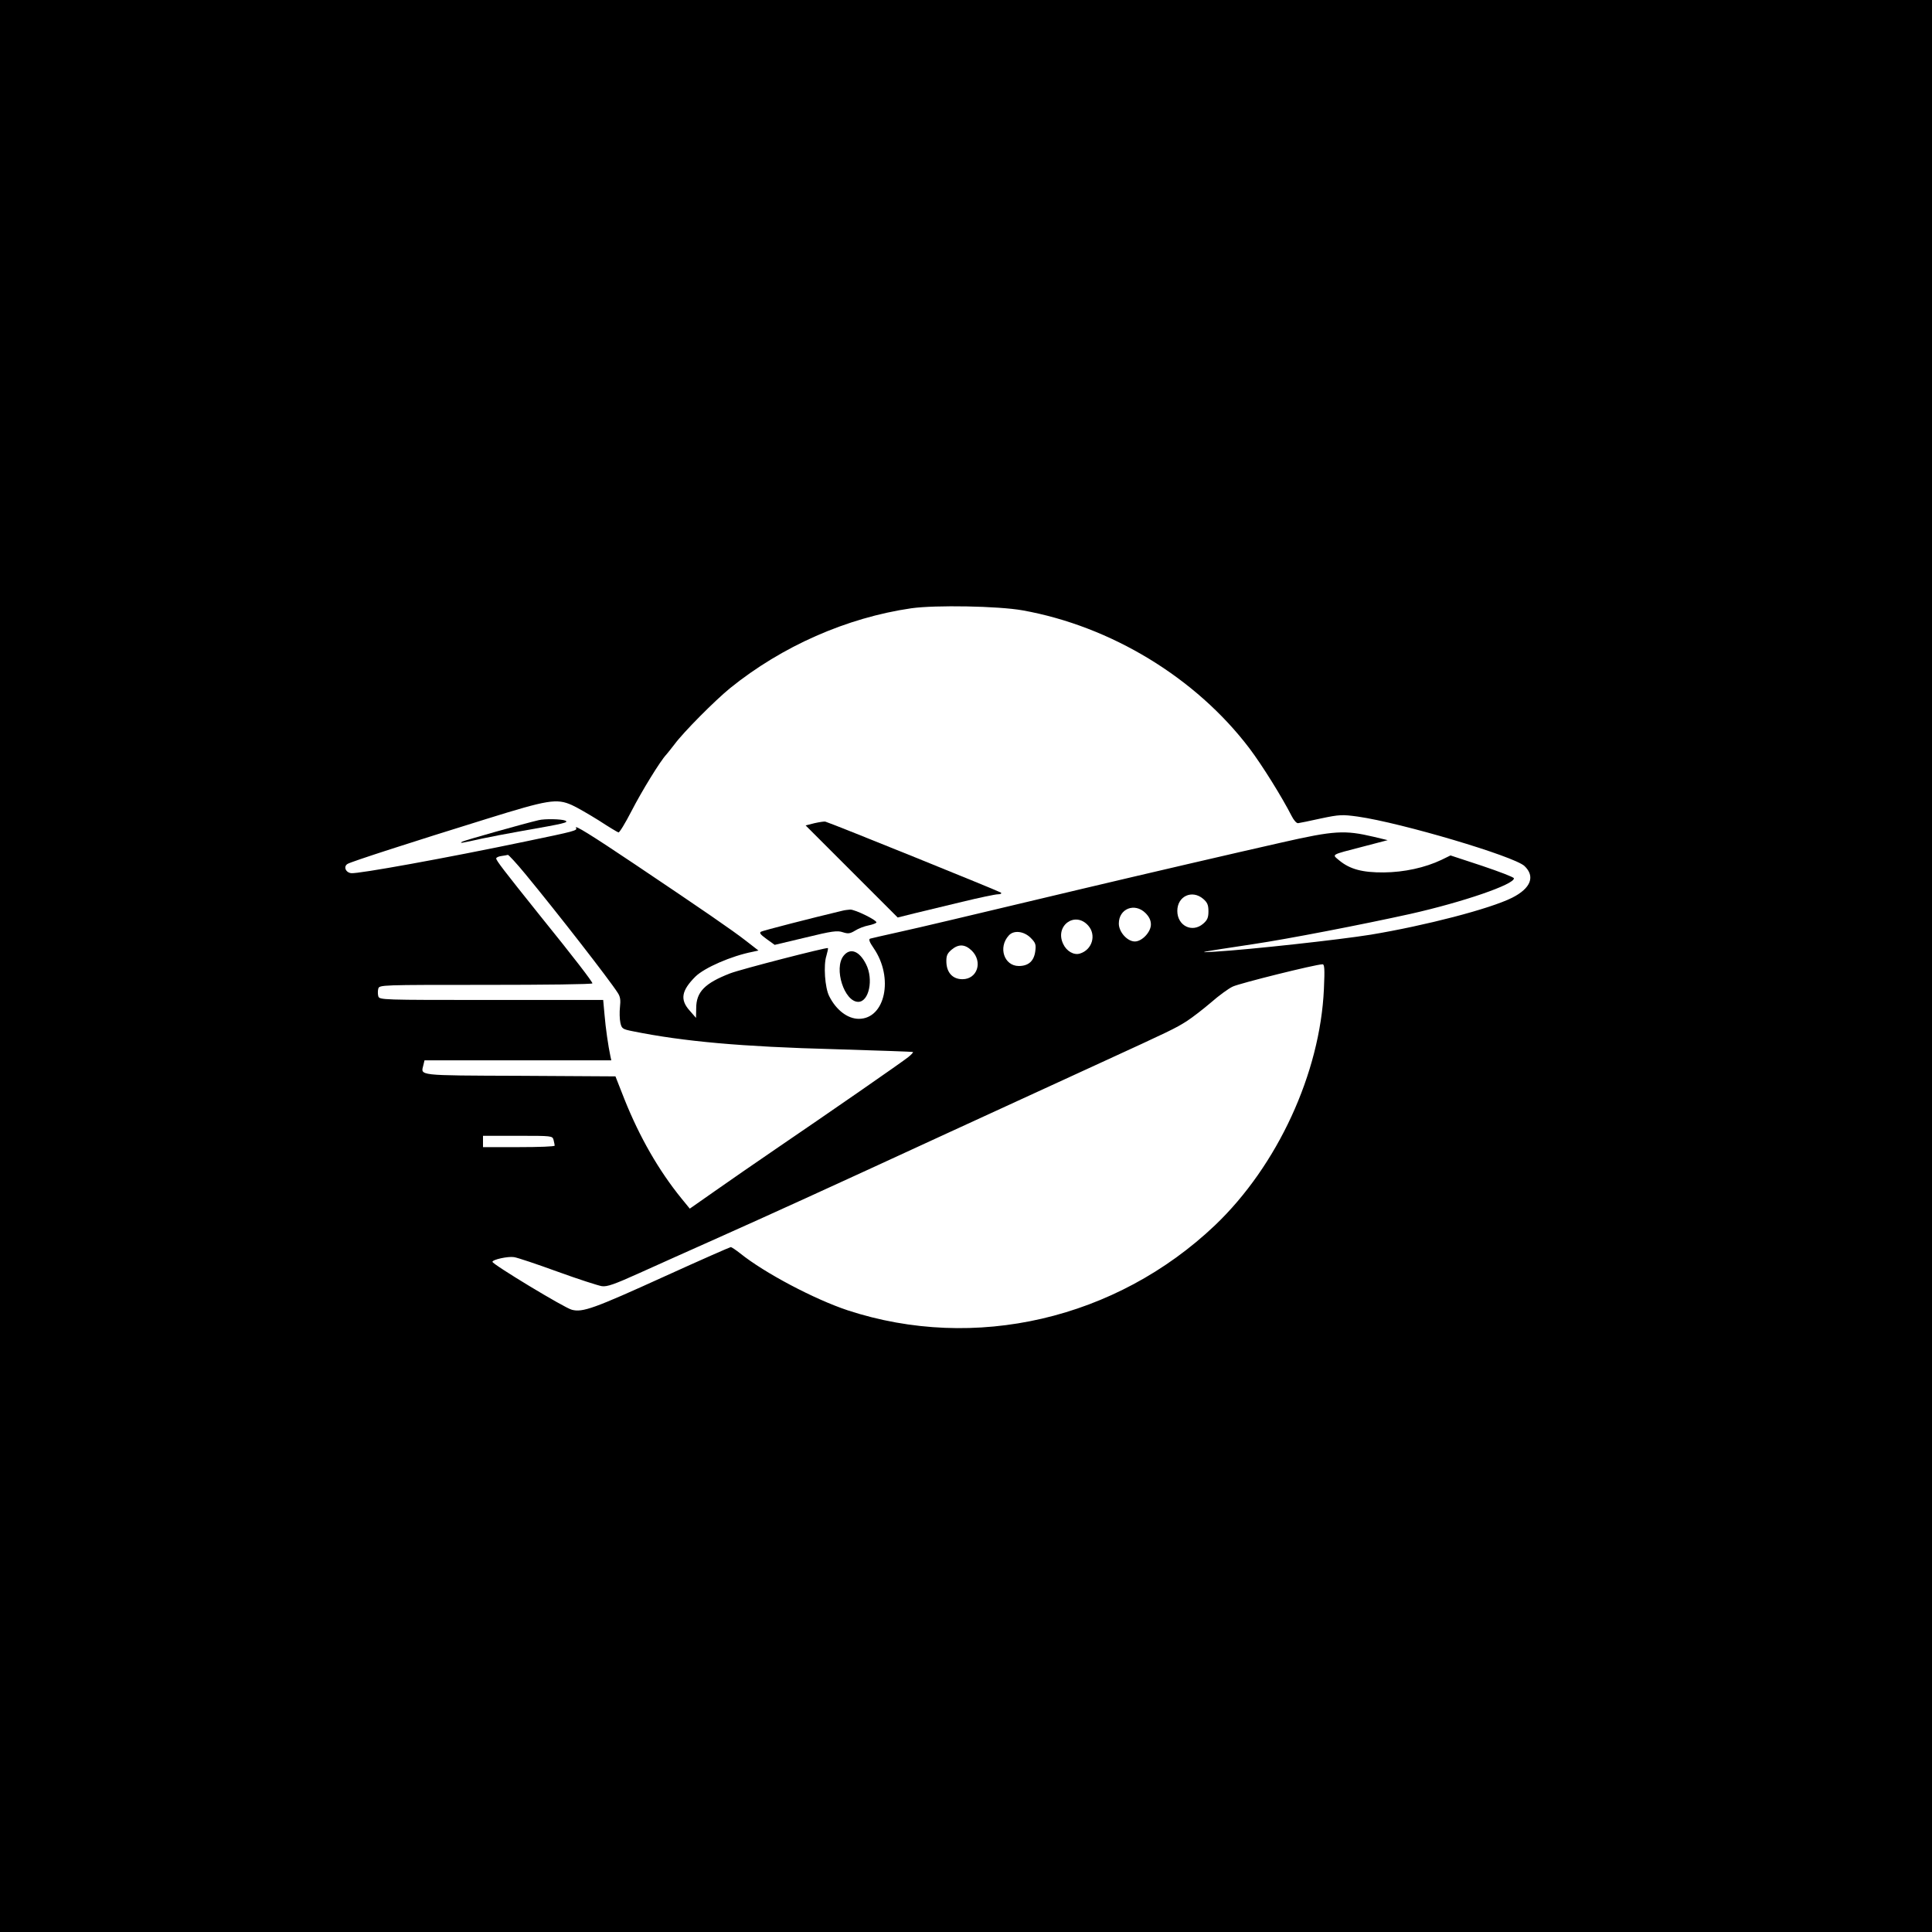
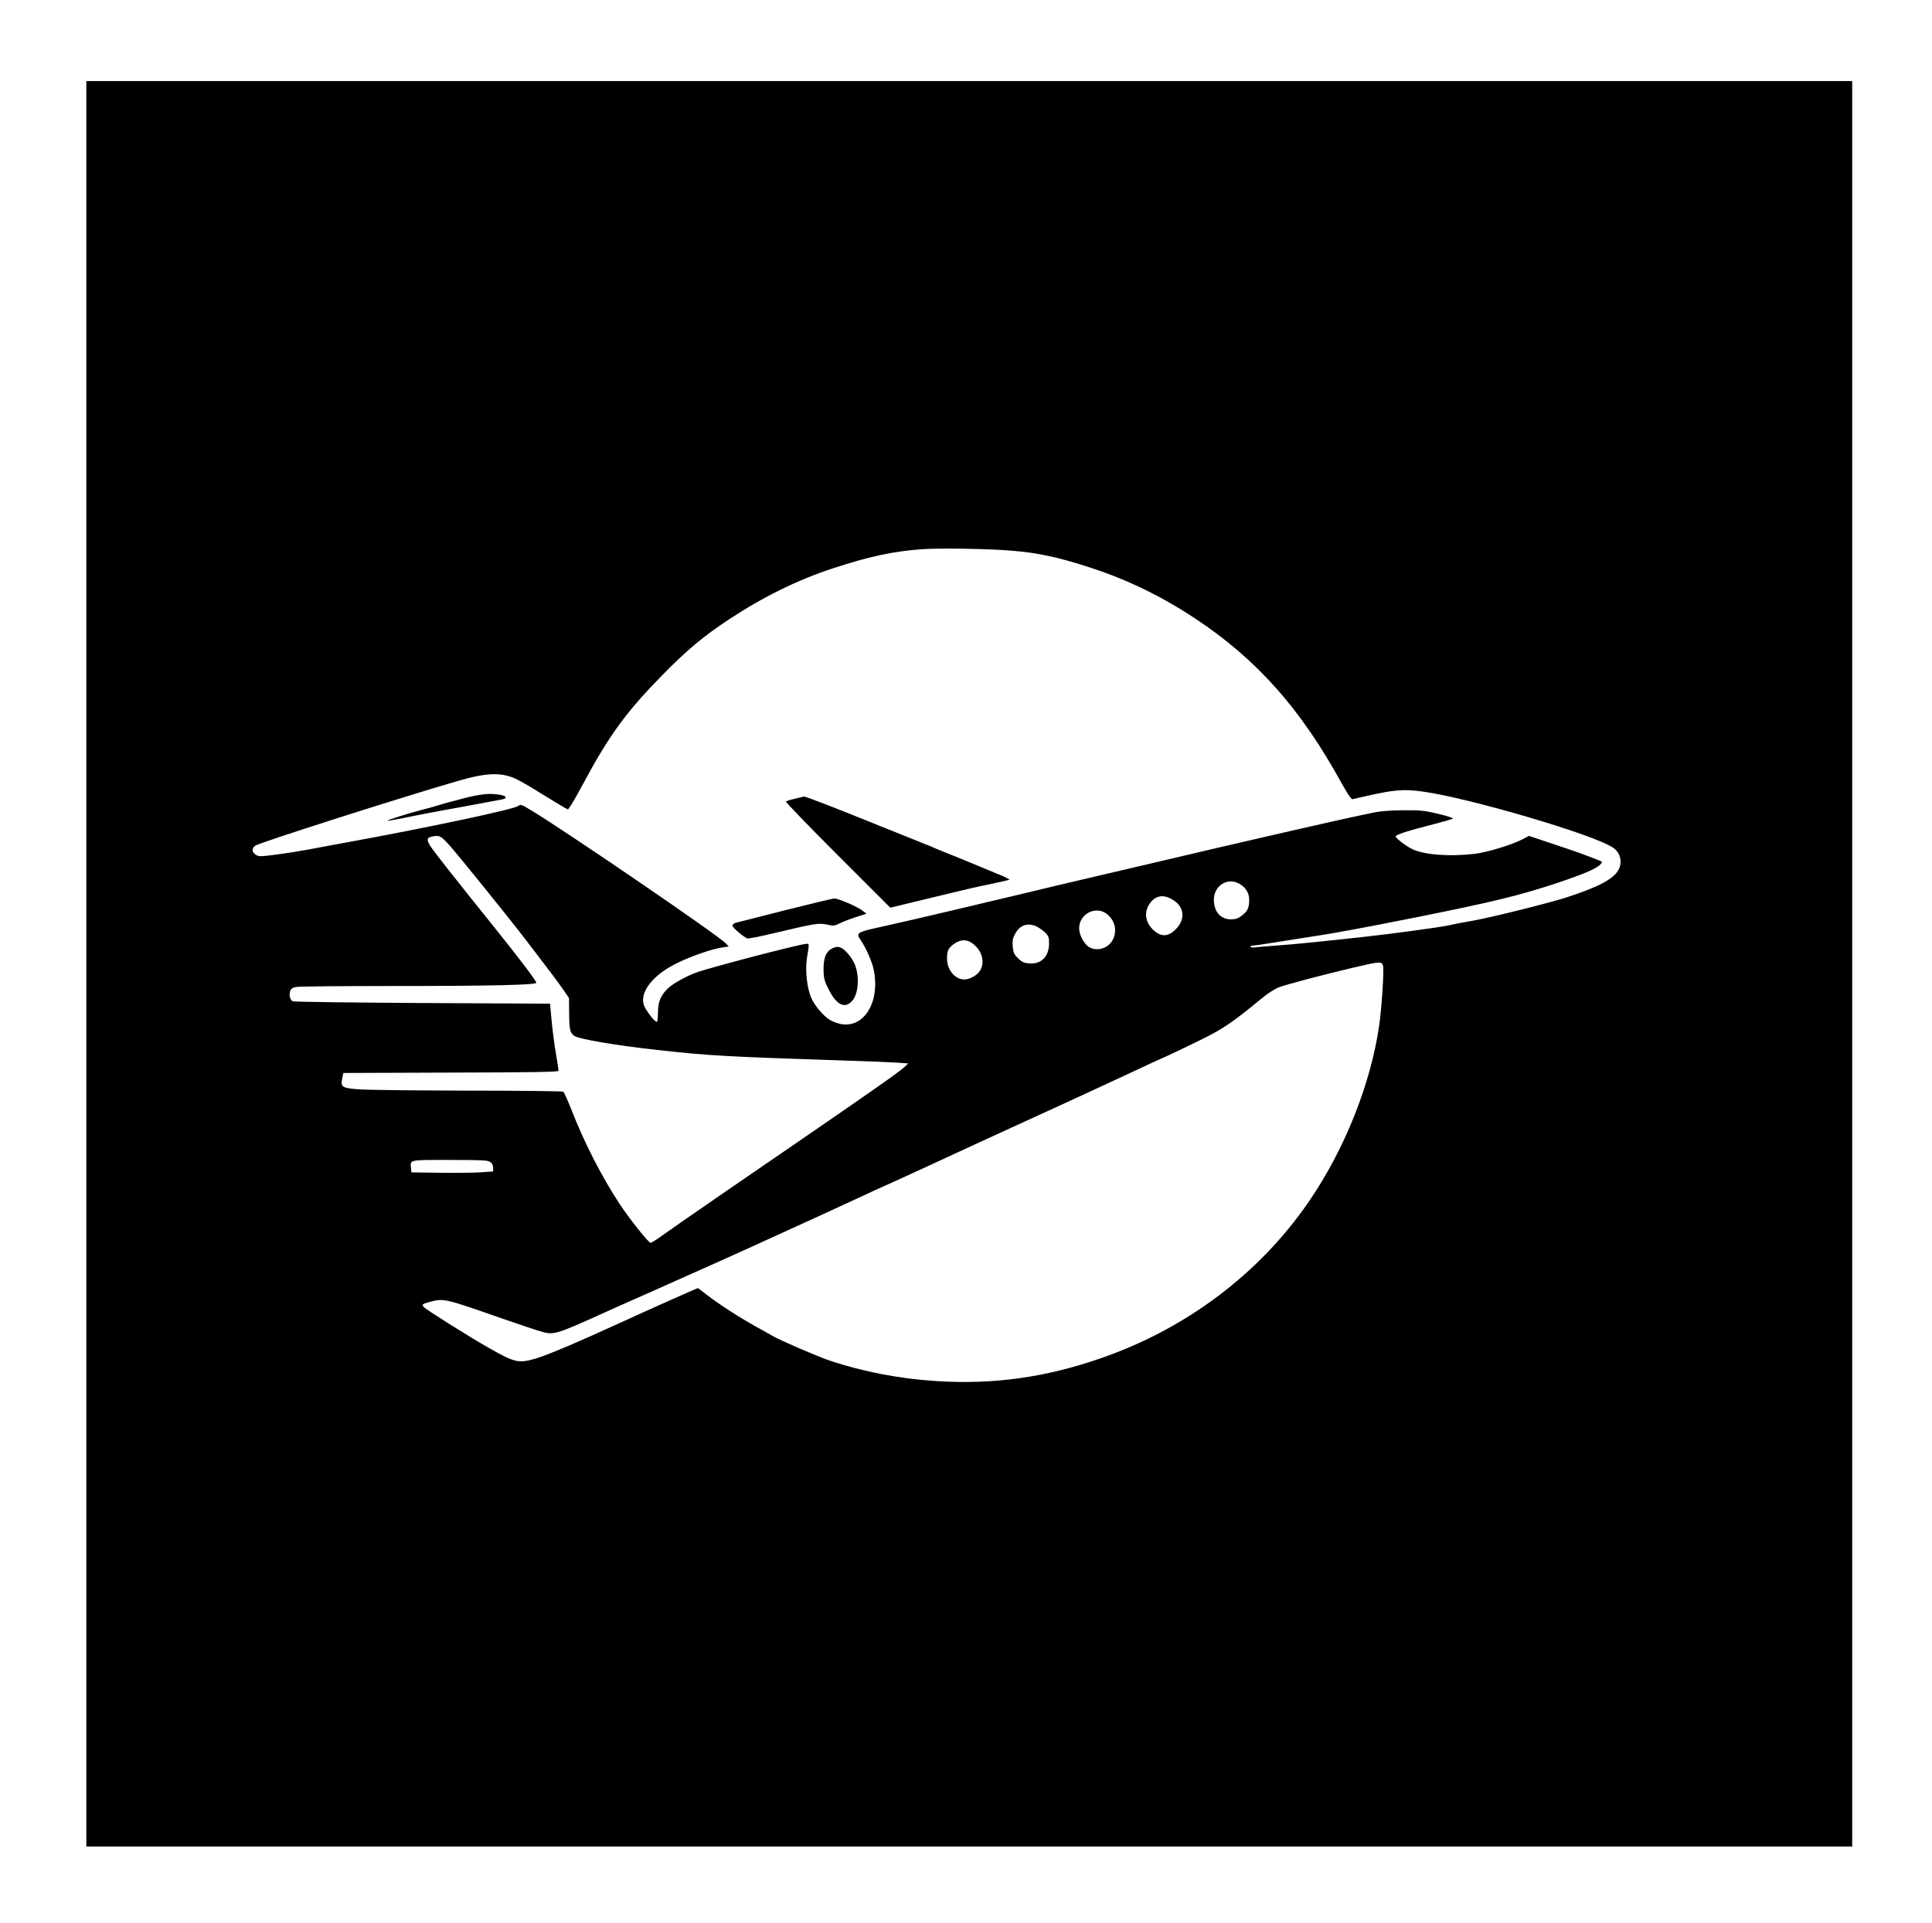
- <svg xmlns="http://www.w3.org/2000/svg" version="1.0" width="1024pt" height="1024pt" viewBox="0 0 1024 1024" preserveAspectRatio="xMidYMid meet">
-   <g transform="translate(0,1024) scale(0.1,-0.1)" fill="#000000" stroke="none">
-     <path d="M0 5120 l0 -5120 5120 0 5120 0 0 5120 0 5120 -5120 0 -5120 0 0 -5120z m5420 1885 c469 -84 919 -358 1202 -731 68 -90 173 -259 224 -359 11 -22 26 -39 34 -38 8 1 63 12 121 25 99 21 114 21 195 10 232 -33 828 -210 884 -262 58 -55 34 -118 -65 -168 -117 -59 -461 -148 -750 -196 -167 -27 -641 -79 -825 -90 -98 -6 -101 -6 203 40 182 27 579 104 832 160 280 63 553 157 549 189 -1 6 -77 35 -169 66 l-167 55 -47 -23 c-88 -42 -199 -66 -306 -67 -114 -1 -180 17 -236 63 -40 34 -51 28 126 74 l130 34 -75 18 c-153 36 -208 33 -485 -30 -244 -55 -726 -167 -1055 -245 -665 -158 -852 -203 -975 -230 -77 -17 -146 -33 -153 -35 -9 -3 -4 -18 19 -51 107 -156 61 -374 -79 -374 -59 0 -120 46 -157 120 -23 45 -31 165 -15 214 6 21 10 39 8 41 -6 5 -461 -112 -518 -134 -134 -52 -180 -98 -180 -185 l-1 -51 -34 39 c-52 58 -43 106 31 180 48 47 190 109 302 131 l32 7 -67 52 c-72 56 -226 162 -588 405 -234 157 -323 212 -312 193 9 -14 -8 -18 -263 -71 -430 -90 -891 -173 -928 -169 -30 3 -43 35 -20 49 16 11 341 116 738 239 325 101 370 109 451 73 25 -11 89 -48 142 -81 52 -34 100 -63 105 -64 5 -2 36 49 69 113 55 107 154 268 185 300 7 8 26 32 43 54 47 64 214 232 295 298 275 222 617 373 960 423 128 18 461 12 590 -11z m-2636 -1397 c170 -206 446 -561 490 -630 14 -21 16 -39 12 -75 -3 -27 -2 -64 2 -83 7 -32 11 -35 67 -46 266 -54 577 -82 1070 -95 226 -7 412 -13 414 -15 2 -2 -9 -14 -24 -26 -33 -27 -426 -299 -705 -489 -107 -73 -253 -174 -324 -224 l-130 -91 -45 55 c-120 148 -221 324 -301 524 l-48 122 -507 3 c-550 2 -525 0 -511 57 l6 25 495 0 495 0 -5 23 c-11 52 -25 147 -31 220 l-7 77 -593 0 c-584 0 -593 0 -599 20 -3 11 -3 29 0 40 6 20 15 20 571 20 310 0 564 3 564 8 -1 10 -95 133 -281 363 -189 236 -229 288 -229 299 0 5 12 11 28 13 15 2 30 5 34 6 4 0 46 -45 92 -101z m3593 -132 c22 -19 28 -32 28 -66 0 -34 -6 -47 -28 -66 -58 -50 -137 -11 -137 68 0 78 78 114 137 64z m-306 -75 c20 -20 29 -39 29 -61 0 -40 -47 -90 -85 -90 -40 0 -85 50 -85 95 0 79 84 112 141 56z m-303 -67 c44 -50 21 -128 -44 -148 -32 -10 -71 12 -89 51 -46 96 63 176 133 97z m-306 -64 c27 -27 30 -36 25 -73 -7 -51 -36 -77 -87 -77 -78 0 -111 99 -53 162 26 29 79 23 115 -12z m-311 -69 c59 -59 29 -151 -50 -151 -51 0 -83 34 -85 90 -1 34 4 46 27 66 38 32 72 30 108 -5z m1866 -203 c-20 -446 -246 -936 -577 -1252 -524 -498 -1273 -672 -1947 -451 -175 58 -441 198 -570 302 -23 18 -45 33 -50 33 -4 0 -161 -69 -348 -154 -378 -172 -437 -193 -494 -178 -38 9 -421 241 -421 254 0 12 82 30 114 25 17 -2 121 -37 231 -77 110 -40 216 -74 235 -77 28 -4 67 10 200 70 91 41 269 121 395 177 311 139 566 255 1245 568 316 145 681 313 810 372 364 167 389 179 449 217 31 20 89 65 130 100 41 36 93 74 115 84 35 17 436 117 475 118 11 1 13 -22 8 -131z m-4083 -800 c3 -13 6 -26 6 -30 0 -5 -85 -8 -190 -8 l-190 0 0 30 0 30 184 0 c182 0 184 0 190 -22z" />
-     <path d="M2855 5893 c-73 -17 -393 -107 -405 -114 -17 -10 -8 -9 103 16 38 8 135 27 215 41 222 39 251 45 227 55 -21 8 -107 10 -140 2z" />
-     <path d="M4317 5877 l-47 -12 244 -244 244 -244 88 22 c49 12 163 39 253 61 91 22 176 40 190 40 15 0 21 4 16 9 -8 7 -892 365 -930 376 -5 2 -31 -2 -58 -8z" />
-     <path d="M4465 5413 c-168 -40 -420 -105 -431 -111 -11 -6 -4 -15 29 -39 l43 -31 164 39 c139 34 168 38 197 28 28 -9 38 -8 66 9 17 11 49 23 70 27 20 4 39 11 42 15 7 11 -113 70 -139 69 -12 -1 -30 -3 -41 -6z" />
-     <path d="M4471 5174 c-53 -67 4 -244 78 -244 57 0 82 120 41 200 -36 71 -84 88 -119 44z" />
+ <svg xmlns="http://www.w3.org/2000/svg" version="1.0" width="1477pt" height="1470pt" viewBox="0 0 1477 1470" preserveAspectRatio="xMidYMid meet">
+   <g transform="translate(0,1470) scale(0.1,-0.1)" fill="#000000" stroke="none">
+     <path d="M660 7330 l0 -6750 6750 0 6750 0 0 6750 0 6750 -6750 0 -6750 0 0 -6750z m7075 3159 c205 -17 357 -50 605 -131 281 -92 534 -215 790 -383 476 -314 813 -692 1128 -1267 24 -42 50 -86 60 -98 l18 -22 119 27 c207 46 276 52 422 32 359 -50 1312 -330 1456 -430 57 -39 73 -115 37 -174 -41 -68 -154 -127 -390 -204 -135 -44 -577 -154 -717 -179 -65 -11 -149 -27 -188 -36 -73 -16 -420 -63 -655 -89 -358 -39 -527 -56 -655 -65 -77 -6 -155 -12 -172 -15 -18 -2 -33 0 -33 6 0 5 10 9 23 9 12 0 78 9 147 21 69 11 195 31 280 44 194 29 397 67 810 149 590 118 798 169 1085 264 202 68 301 110 329 141 18 20 18 21 -10 32 -124 49 -182 69 -347 124 l-188 63 -46 -24 c-77 -42 -273 -102 -368 -113 -191 -23 -392 -8 -480 37 -50 24 -125 83 -125 96 0 13 82 40 300 96 69 18 131 36 138 40 7 3 -42 20 -110 36 -109 26 -139 29 -273 28 -97 -1 -176 -7 -225 -18 -41 -8 -118 -25 -170 -36 -123 -26 -770 -174 -1030 -235 -117 -28 -469 -110 -660 -155 -131 -30 -405 -95 -575 -135 -55 -13 -167 -40 -250 -60 -82 -20 -215 -51 -295 -70 -80 -19 -212 -50 -295 -70 -155 -37 -331 -77 -540 -124 -132 -30 -142 -39 -105 -90 39 -56 88 -167 100 -229 50 -250 -79 -452 -260 -411 -24 6 -59 19 -76 30 -49 30 -113 105 -140 164 -34 74 -50 213 -35 308 19 118 19 112 -9 109 -80 -10 -745 -184 -840 -220 -80 -30 -174 -83 -214 -120 -54 -52 -76 -103 -76 -184 0 -37 -4 -69 -8 -72 -12 -7 -85 87 -99 126 -36 102 71 237 261 327 109 53 262 105 339 116 l48 7 -21 23 c-59 63 -1252 878 -1500 1025 -64 39 -72 41 -88 27 -28 -25 -697 -167 -1307 -278 -60 -11 -155 -28 -210 -39 -130 -25 -257 -46 -373 -60 -81 -10 -96 -10 -117 4 -31 20 -32 51 -2 70 39 25 1119 370 1547 494 226 66 341 68 456 10 64 -33 98 -54 307 -183 42 -26 79 -46 80 -44 23 29 57 87 117 199 198 369 327 545 600 824 190 194 318 301 515 431 258 170 526 302 790 388 276 91 461 131 680 147 138 10 514 4 690 -11z m-4305 -2246 c58 -63 459 -559 592 -733 178 -232 240 -314 282 -375 l46 -67 1 -112 c1 -131 6 -153 39 -177 36 -25 317 -73 635 -108 397 -44 522 -51 1435 -81 173 -5 353 -13 399 -16 l84 -6 -29 -28 c-16 -16 -112 -86 -214 -157 -102 -71 -214 -149 -250 -174 -36 -25 -225 -155 -420 -289 -422 -289 -479 -329 -630 -433 -63 -44 -150 -104 -194 -134 -43 -30 -110 -77 -149 -105 -39 -28 -77 -51 -83 -52 -15 -1 -160 181 -236 296 -138 209 -270 468 -368 718 -29 74 -58 138 -64 142 -6 4 -330 8 -721 8 -390 1 -763 5 -828 9 -142 10 -155 17 -141 83 l9 43 823 3 c587 1 822 5 822 13 0 6 -9 66 -20 133 -12 66 -26 180 -33 251 l-12 130 -975 5 c-536 3 -982 9 -992 13 -21 11 -30 49 -19 80 7 18 20 26 48 30 21 4 340 7 709 7 778 0 1124 8 1124 25 0 15 -135 193 -349 459 -276 343 -420 527 -457 580 -35 53 -33 71 9 79 57 11 65 7 127 -60z m6039 -298 c52 -27 81 -71 81 -125 0 -62 -12 -88 -57 -122 -28 -22 -47 -28 -83 -28 -79 0 -130 59 -130 150 0 105 100 171 189 125z m-502 -126 c94 -58 97 -160 8 -238 -52 -45 -101 -43 -155 5 -70 63 -78 152 -19 219 44 50 99 55 166 14z m-508 -106 c65 -49 84 -130 48 -200 -35 -66 -121 -92 -183 -54 -37 23 -74 93 -74 142 0 109 124 175 209 112z m-532 -99 c19 -10 48 -30 64 -46 25 -25 29 -37 29 -81 0 -102 -60 -162 -153 -154 -40 3 -56 11 -85 40 -30 30 -36 44 -40 90 -3 45 0 63 19 97 38 68 96 87 166 54z m-490 -130 c71 -54 94 -140 56 -206 -21 -35 -80 -68 -120 -68 -72 0 -133 73 -133 158 0 65 10 84 58 117 48 33 95 33 139 -1z m3137 -174 c7 -40 -11 -316 -30 -450 -65 -451 -265 -951 -539 -1350 -377 -549 -934 -969 -1585 -1195 -426 -148 -824 -204 -1261 -176 -278 17 -564 72 -817 157 -94 32 -382 156 -437 189 -11 7 -67 38 -125 70 -136 76 -276 167 -369 238 -40 31 -74 57 -76 57 -5 0 -389 -171 -560 -250 -363 -166 -583 -260 -681 -289 -128 -38 -159 -31 -354 80 -157 89 -484 295 -500 314 -17 20 -12 24 51 41 102 27 115 23 549 -129 118 -41 249 -85 290 -97 103 -31 113 -28 485 140 83 37 188 85 235 105 47 21 110 49 140 62 30 14 116 52 190 85 194 86 308 137 365 163 28 13 122 55 210 95 247 112 739 337 845 387 52 25 129 60 170 78 73 32 519 237 690 317 47 22 130 60 185 85 188 85 840 385 1010 465 94 45 186 87 205 95 51 22 164 75 335 159 151 74 239 134 444 304 52 43 106 78 140 91 60 22 343 97 556 147 221 52 230 53 239 12z m-6826 -1496 c14 -9 22 -26 22 -44 l0 -28 -102 -7 c-57 -3 -197 -5 -313 -3 l-210 3 -3 33 c-6 65 -20 62 295 62 245 0 292 -2 311 -16z" />
+     <path d="M3540 8594 c-74 -19 -155 -41 -180 -49 -25 -8 -81 -24 -125 -35 -119 -31 -277 -81 -273 -86 3 -2 58 8 124 21 65 14 205 41 309 60 105 19 240 44 300 55 61 12 125 24 143 27 43 8 36 26 -14 35 -78 14 -151 7 -284 -28z" />
+     <path d="M6080 8593 c-36 -8 -68 -18 -72 -22 -4 -3 174 -188 395 -409 l403 -403 169 41 c94 23 235 57 315 76 80 20 207 49 284 64 76 16 140 31 142 33 3 2 -19 14 -48 27 -112 47 -415 172 -451 185 -20 8 -52 21 -70 29 -17 8 -54 24 -82 34 -27 11 -214 86 -415 167 -304 123 -501 198 -504 194 -1 0 -30 -8 -66 -16z" />
+     <path d="M6000 7739 c-195 -50 -365 -93 -377 -96 -13 -3 -23 -13 -23 -22 1 -15 81 -84 113 -97 8 -3 100 15 203 40 317 75 341 79 405 66 50 -11 60 -10 96 8 21 11 77 33 123 48 l84 27 -30 23 c-37 30 -185 94 -216 93 -13 0 -183 -41 -378 -90z" />
+     <path d="M6361 7447 c-46 -23 -66 -73 -65 -160 1 -70 6 -87 40 -155 60 -119 126 -149 181 -83 48 57 55 193 15 283 -10 24 -37 63 -59 86 -42 44 -69 51 -112 29z" />
  </g>
</svg>
